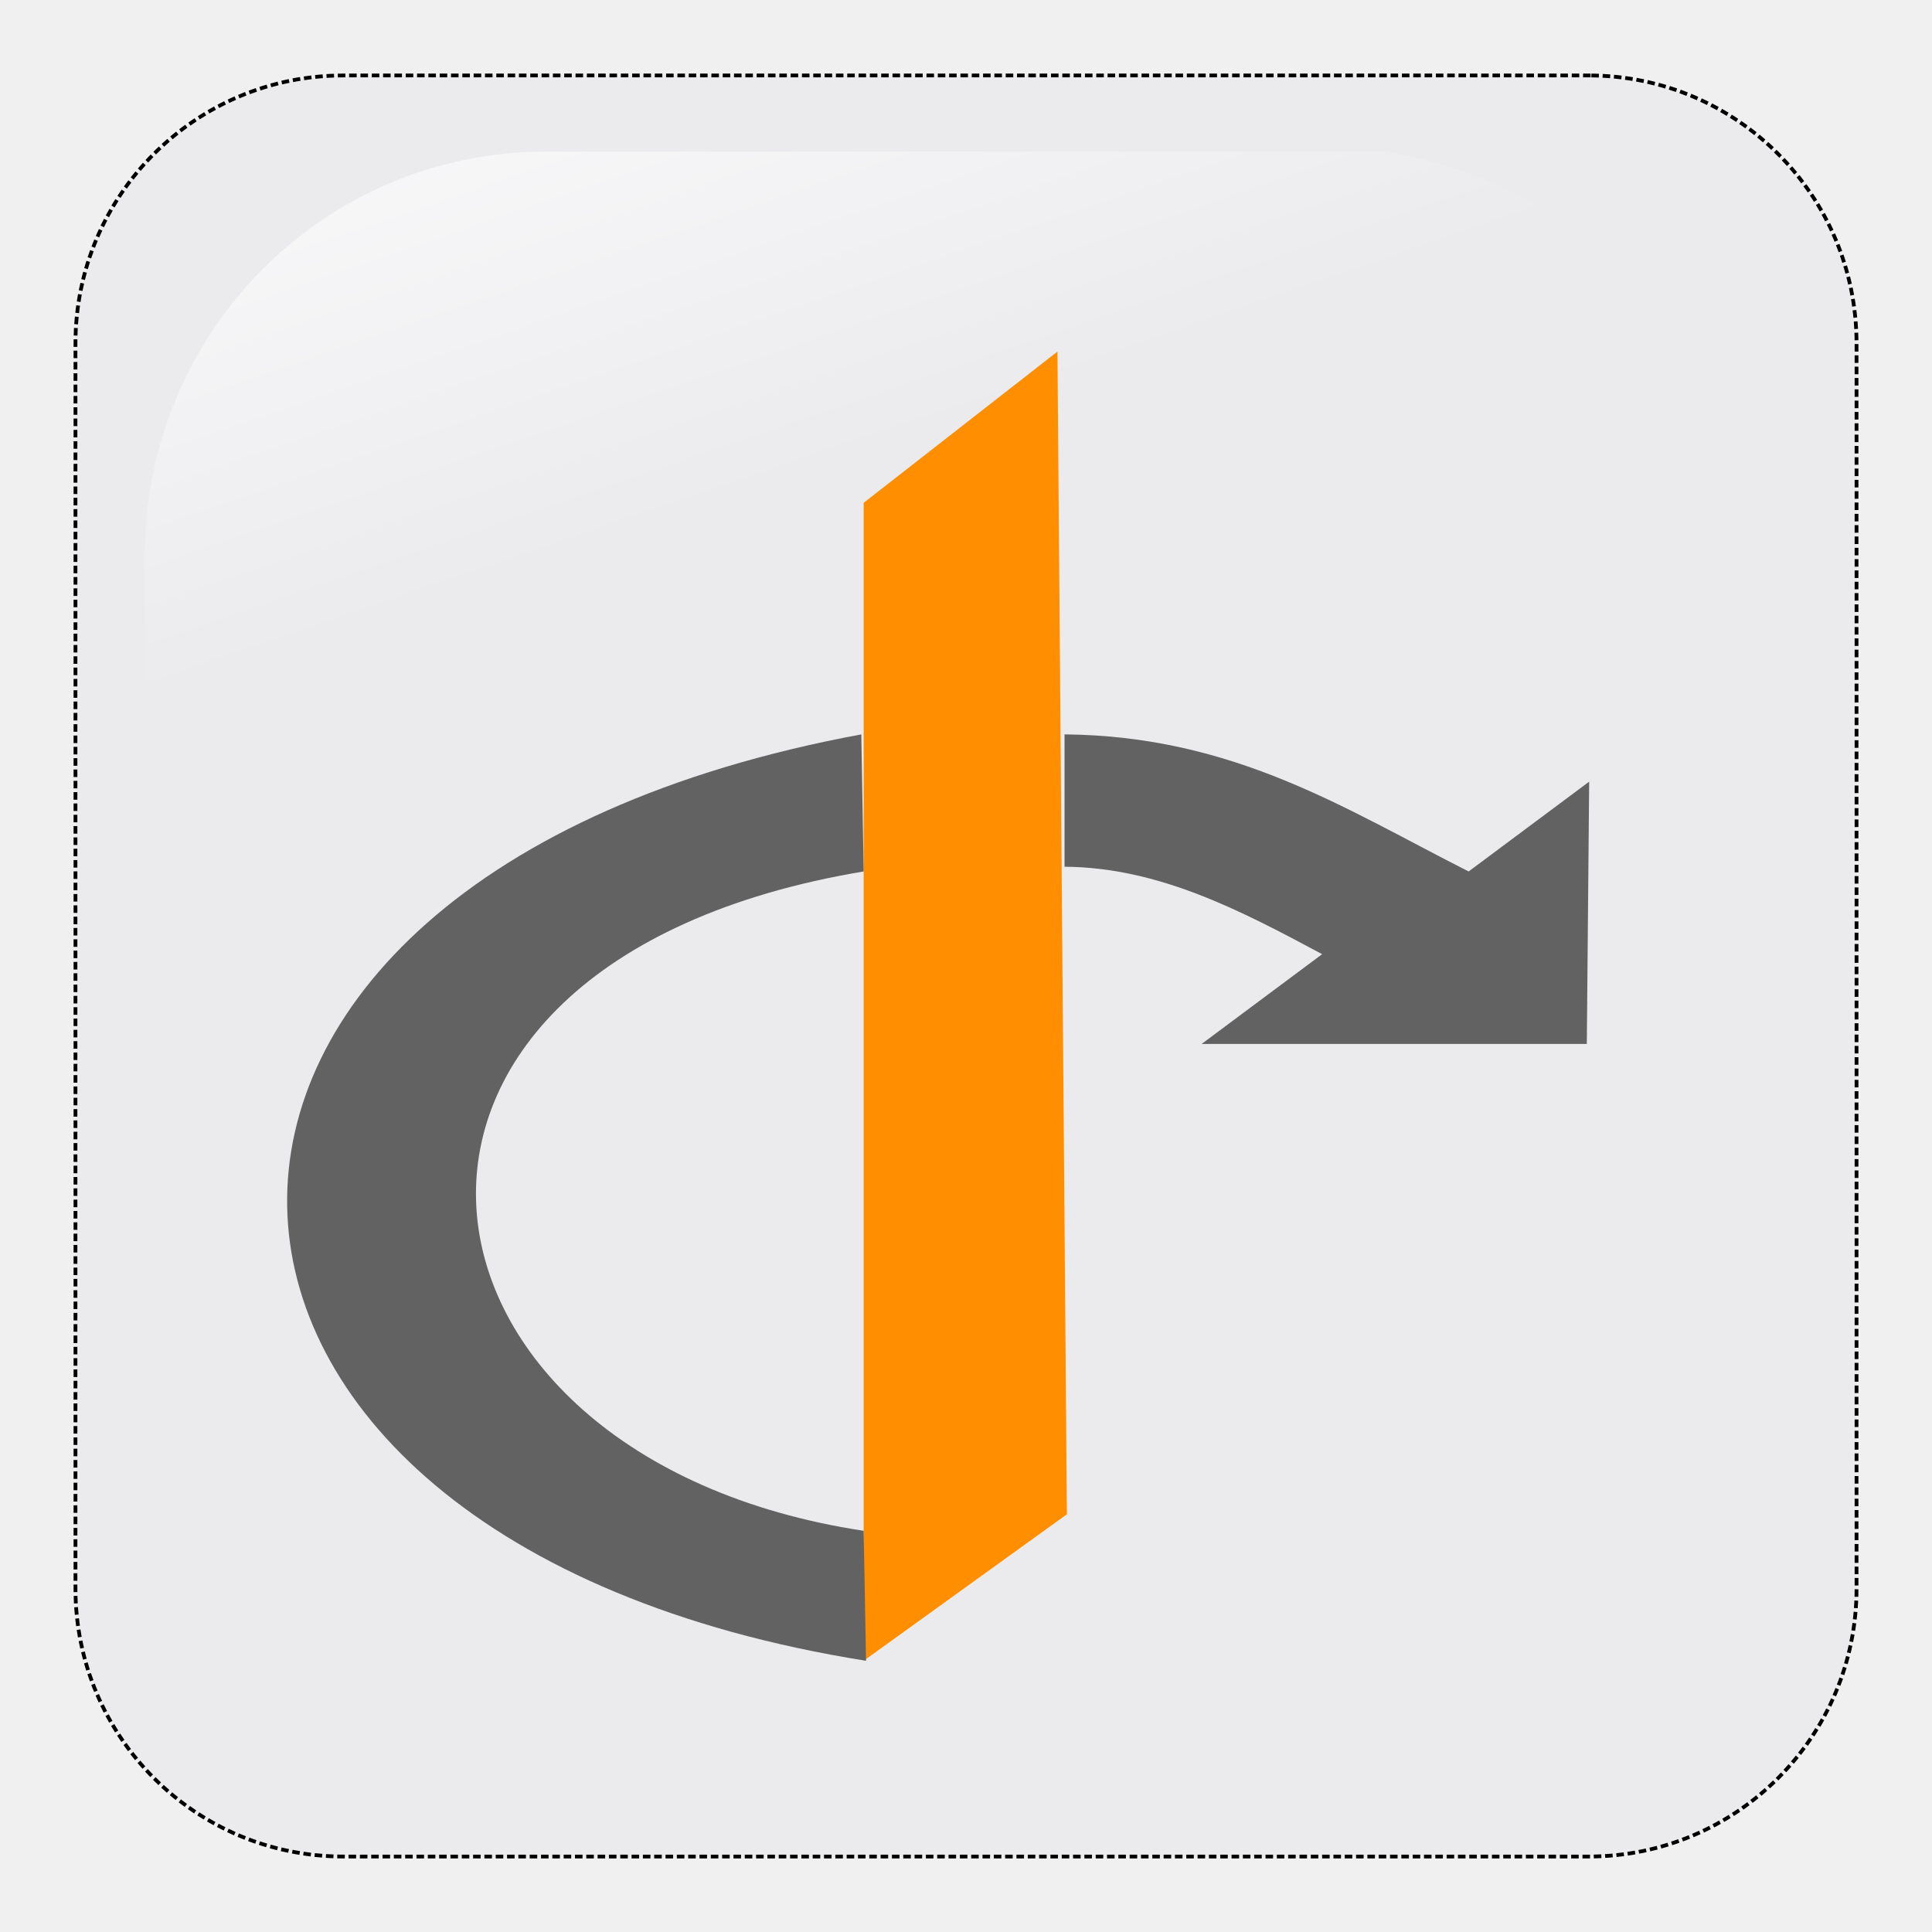
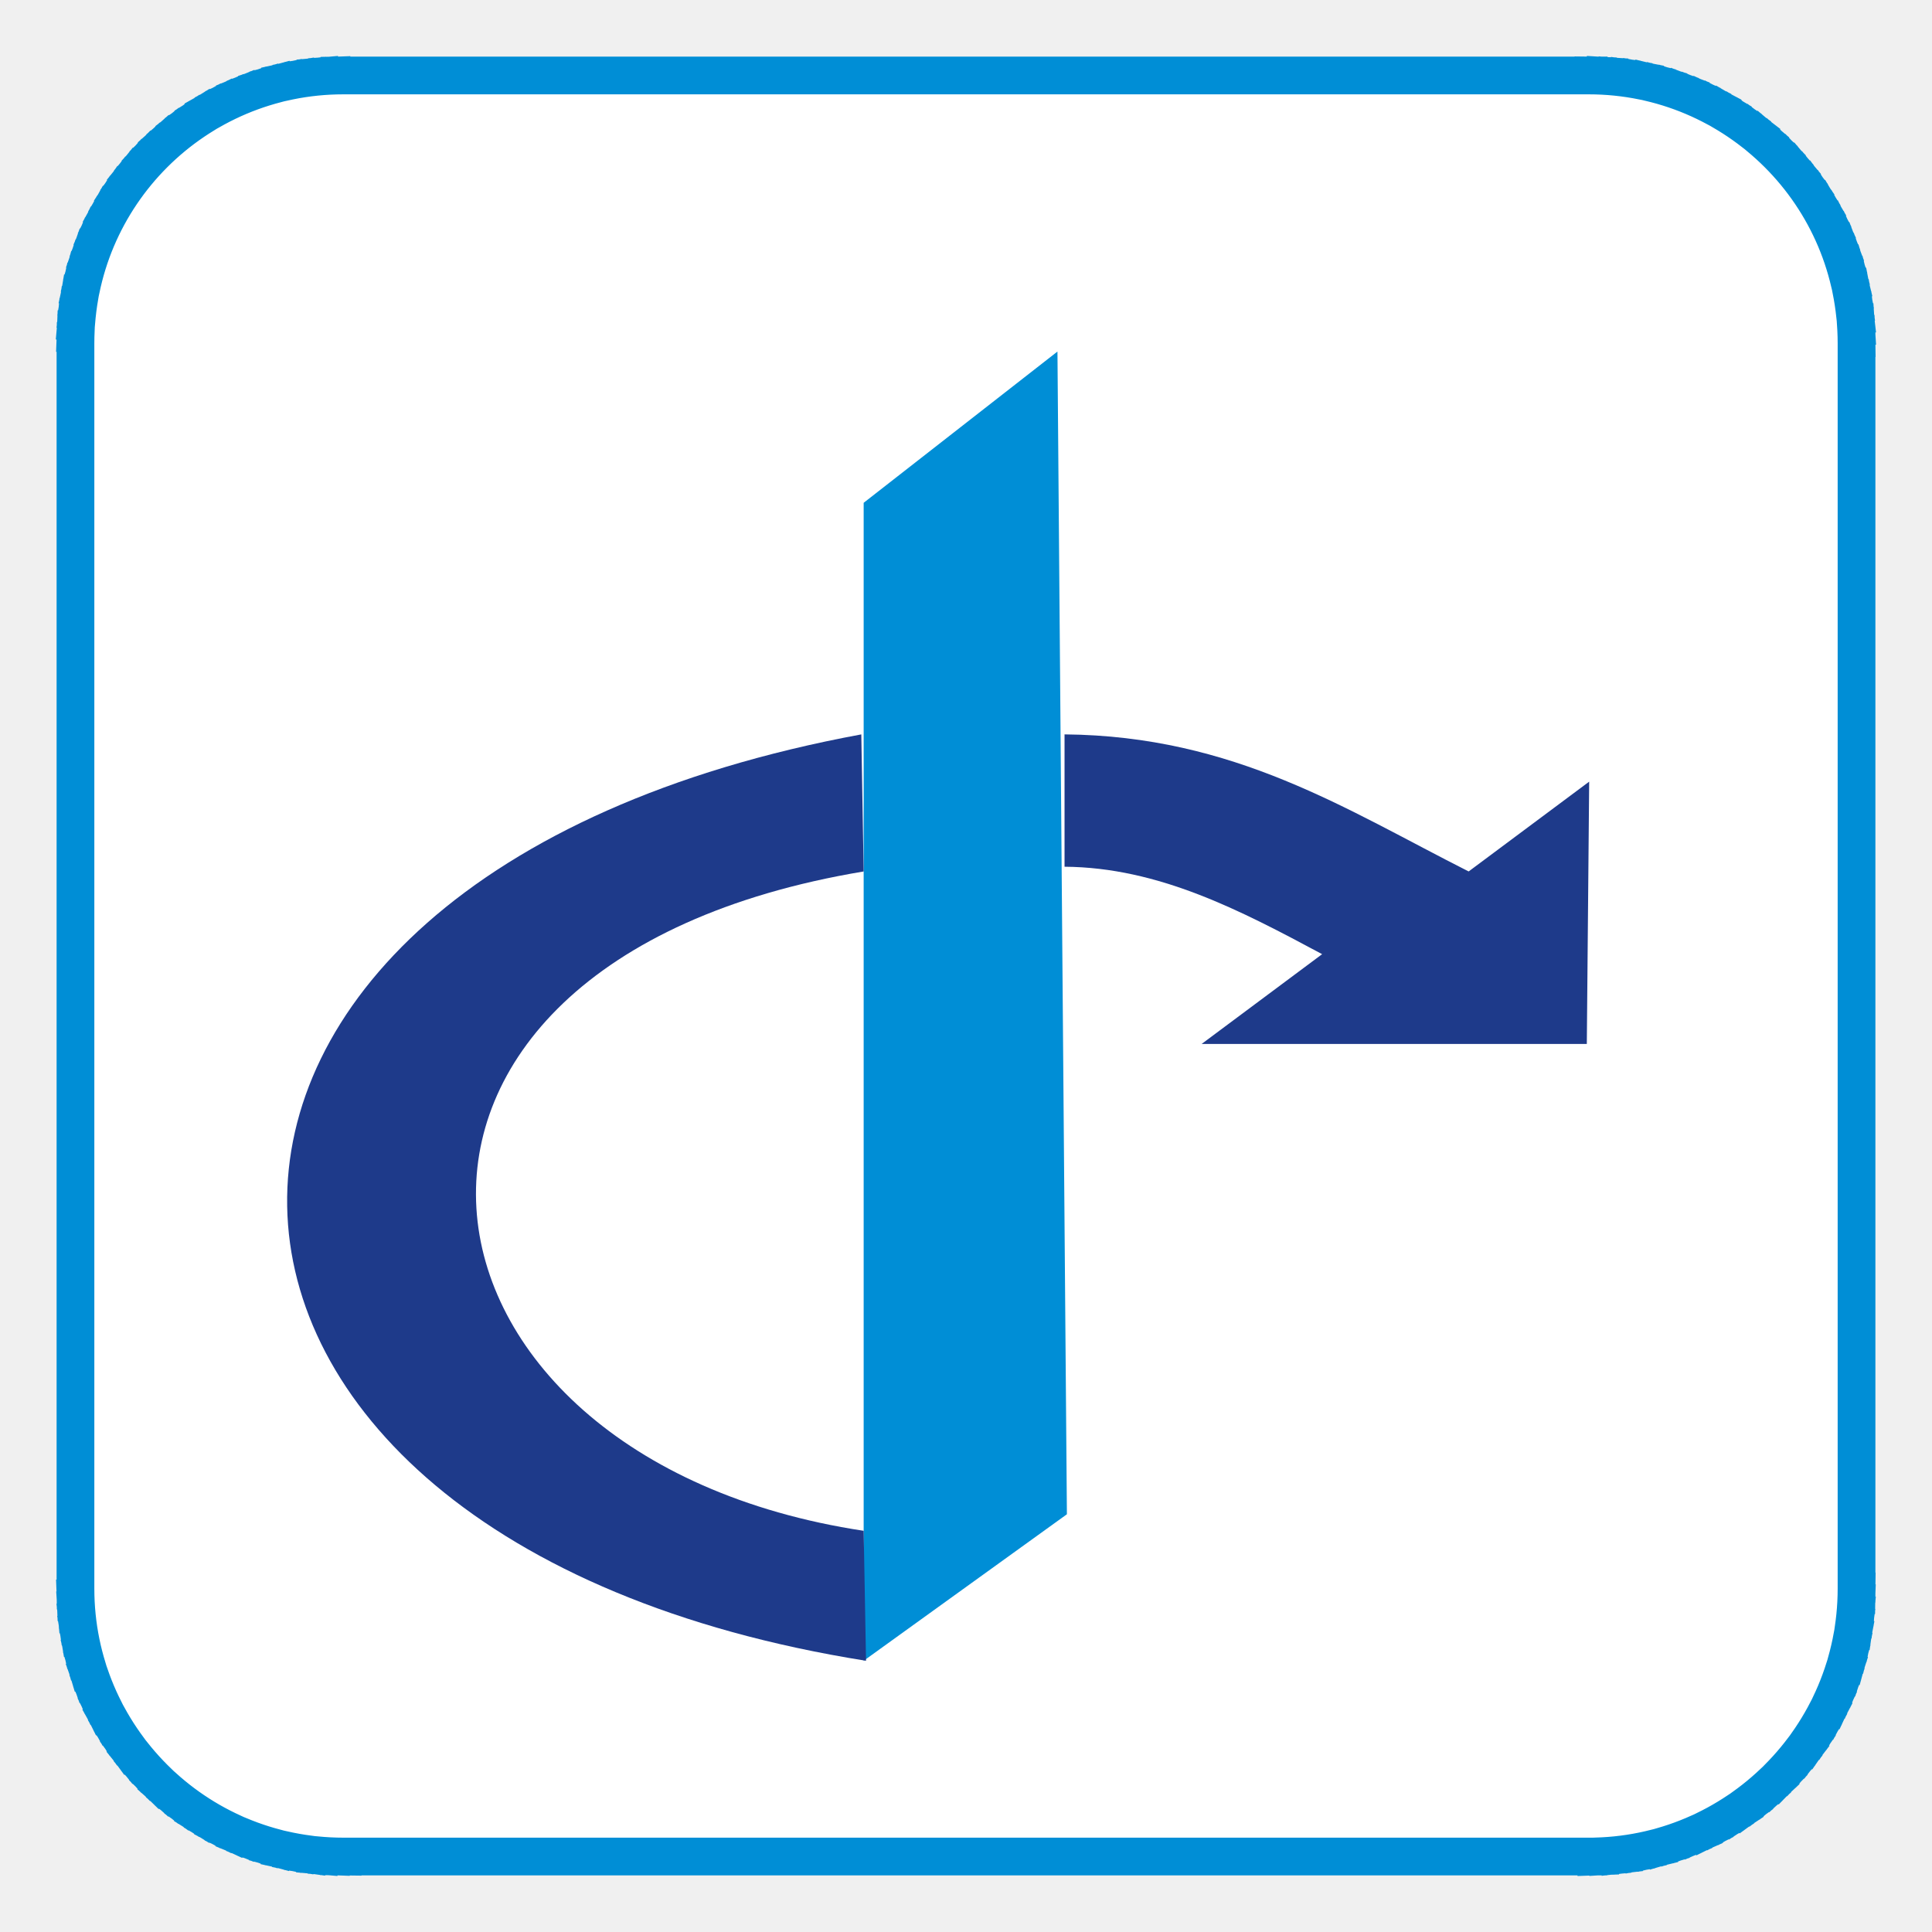
<svg xmlns="http://www.w3.org/2000/svg" xmlns:xlink="http://www.w3.org/1999/xlink" width="256" height="256" id="svg2" version="1.0">
  <defs id="defs4">
    <linearGradient id="linearGradient2555">
      <stop style="stop-color: rgb(255, 255, 255); stop-opacity: 1;" offset="0" id="stop2557" />
      <stop style="stop-color: rgb(255, 255, 255); stop-opacity: 0;" offset="1" id="stop2559" />
    </linearGradient>
    <linearGradient xlink:href="#linearGradient2555" id="linearGradient2449" gradientUnits="userSpaceOnUse" gradientTransform="matrix(-0.5914584,0,0,0.5914584,210.0216,142.2324)" x1="-344.153" y1="274.711" x2="-395.849" y2="425.4" />
  </defs>
  <g id="layer1" transform="translate(-373.642,-318.344)">
-     <rect transform="scale(-1,1)" ry="35.488" rx="35.488" y="328.344" x="-619.642" height="236" width="236" id="rect1942" style="fill:#ebebee;fill-opacity:1;fill-rule:evenodd;stroke:#000000;stroke-width:0.5;stroke-linecap:square;stroke-linejoin:miter;stroke-miterlimit:4;stroke-dasharray:0.5,1;stroke-dashoffset:0;stroke-opacity:1" />
+     <rect transform="scale(-1,1)" ry="35.488" rx="35.488" y="328.344" x="-619.642" height="236" width="236" id="rect1942" style="fill:#fff;fill-opacity:1;fill-rule:evenodd;stroke:#008ed6;stroke-width:5;stroke-linecap:square;stroke-linejoin:miter;stroke-miterlimit:4;stroke-dasharray:0.5,1;stroke-dashoffset:0;stroke-opacity:1" />
    <path id="path1950" d="M 557.291,338.433 L 445.993,338.433 C 416.533,338.433 392.815,362.345 392.815,392.048 L 392.815,500.64 C 393.769,523.825 397.437,509.168 404.419,483.492 C 412.534,453.651 438.961,427.57 471.144,408.023 C 495.709,393.104 523.204,383.577 573.253,382.671 C 601.637,382.157 599.131,345.83 557.291,338.433 z" style="opacity:0.983;fill:url(#linearGradient2449);fill-opacity:1;fill-rule:evenodd;stroke:none;stroke-width:0.875;stroke-linecap:square;stroke-linejoin:miter;stroke-miterlimit:4;stroke-dasharray:0.875, 1.75;stroke-dashoffset:0;stroke-opacity:1" />
-     <path style="fill:#ff8e00;fill-opacity:1;stroke:none" d="m 488.082,538.406 26.93,-19.415 -1.252,-154.065 -25.678,20.041 0,153.439 z" id="path25468" />
-     <path style="fill:#626262;fill-opacity:1;stroke:none" d="M 488.396,538.406 C 387.666,522.392 384.795,434.695 487.769,415.655 l 0.313,18.162 c -73.044,12.179 -63.79,77.707 0,87.366 l 0.313,17.223 z" id="path25470" />
-     <path style="fill:#626262;fill-opacity:1;stroke:none" d="m 514.699,433.19 c 12.457,0.085 23.308,5.787 34.132,11.586 l -15.97,11.899 51.042,0 0.313,-34.759 -15.97,11.899 c -16.162,-8.163 -31.017,-17.959 -53.547,-18.162 l 0,17.536 z" id="path25472" />
+     <path style="fill:#008ed6;fill-opacity:1;stroke:none" d="m 488.082,538.406 26.93,-19.415 -1.252,-154.065 -25.678,20.041 0,153.439 z" id="path25468" />
+     <path style="fill:#1e3a8a;fill-opacity:1;stroke:none" d="M 488.396,538.406 C 387.666,522.392 384.795,434.695 487.769,415.655 l 0.313,18.162 c -73.044,12.179 -63.79,77.707 0,87.366 l 0.313,17.223 z" id="path25470" />
+     <path style="fill:#1e3a8a;fill-opacity:1;stroke:none" d="m 514.699,433.19 c 12.457,0.085 23.308,5.787 34.132,11.586 l -15.97,11.899 51.042,0 0.313,-34.759 -15.97,11.899 c -16.162,-8.163 -31.017,-17.959 -53.547,-18.162 l 0,17.536 z" id="path25472" />
  </g>
</svg>
